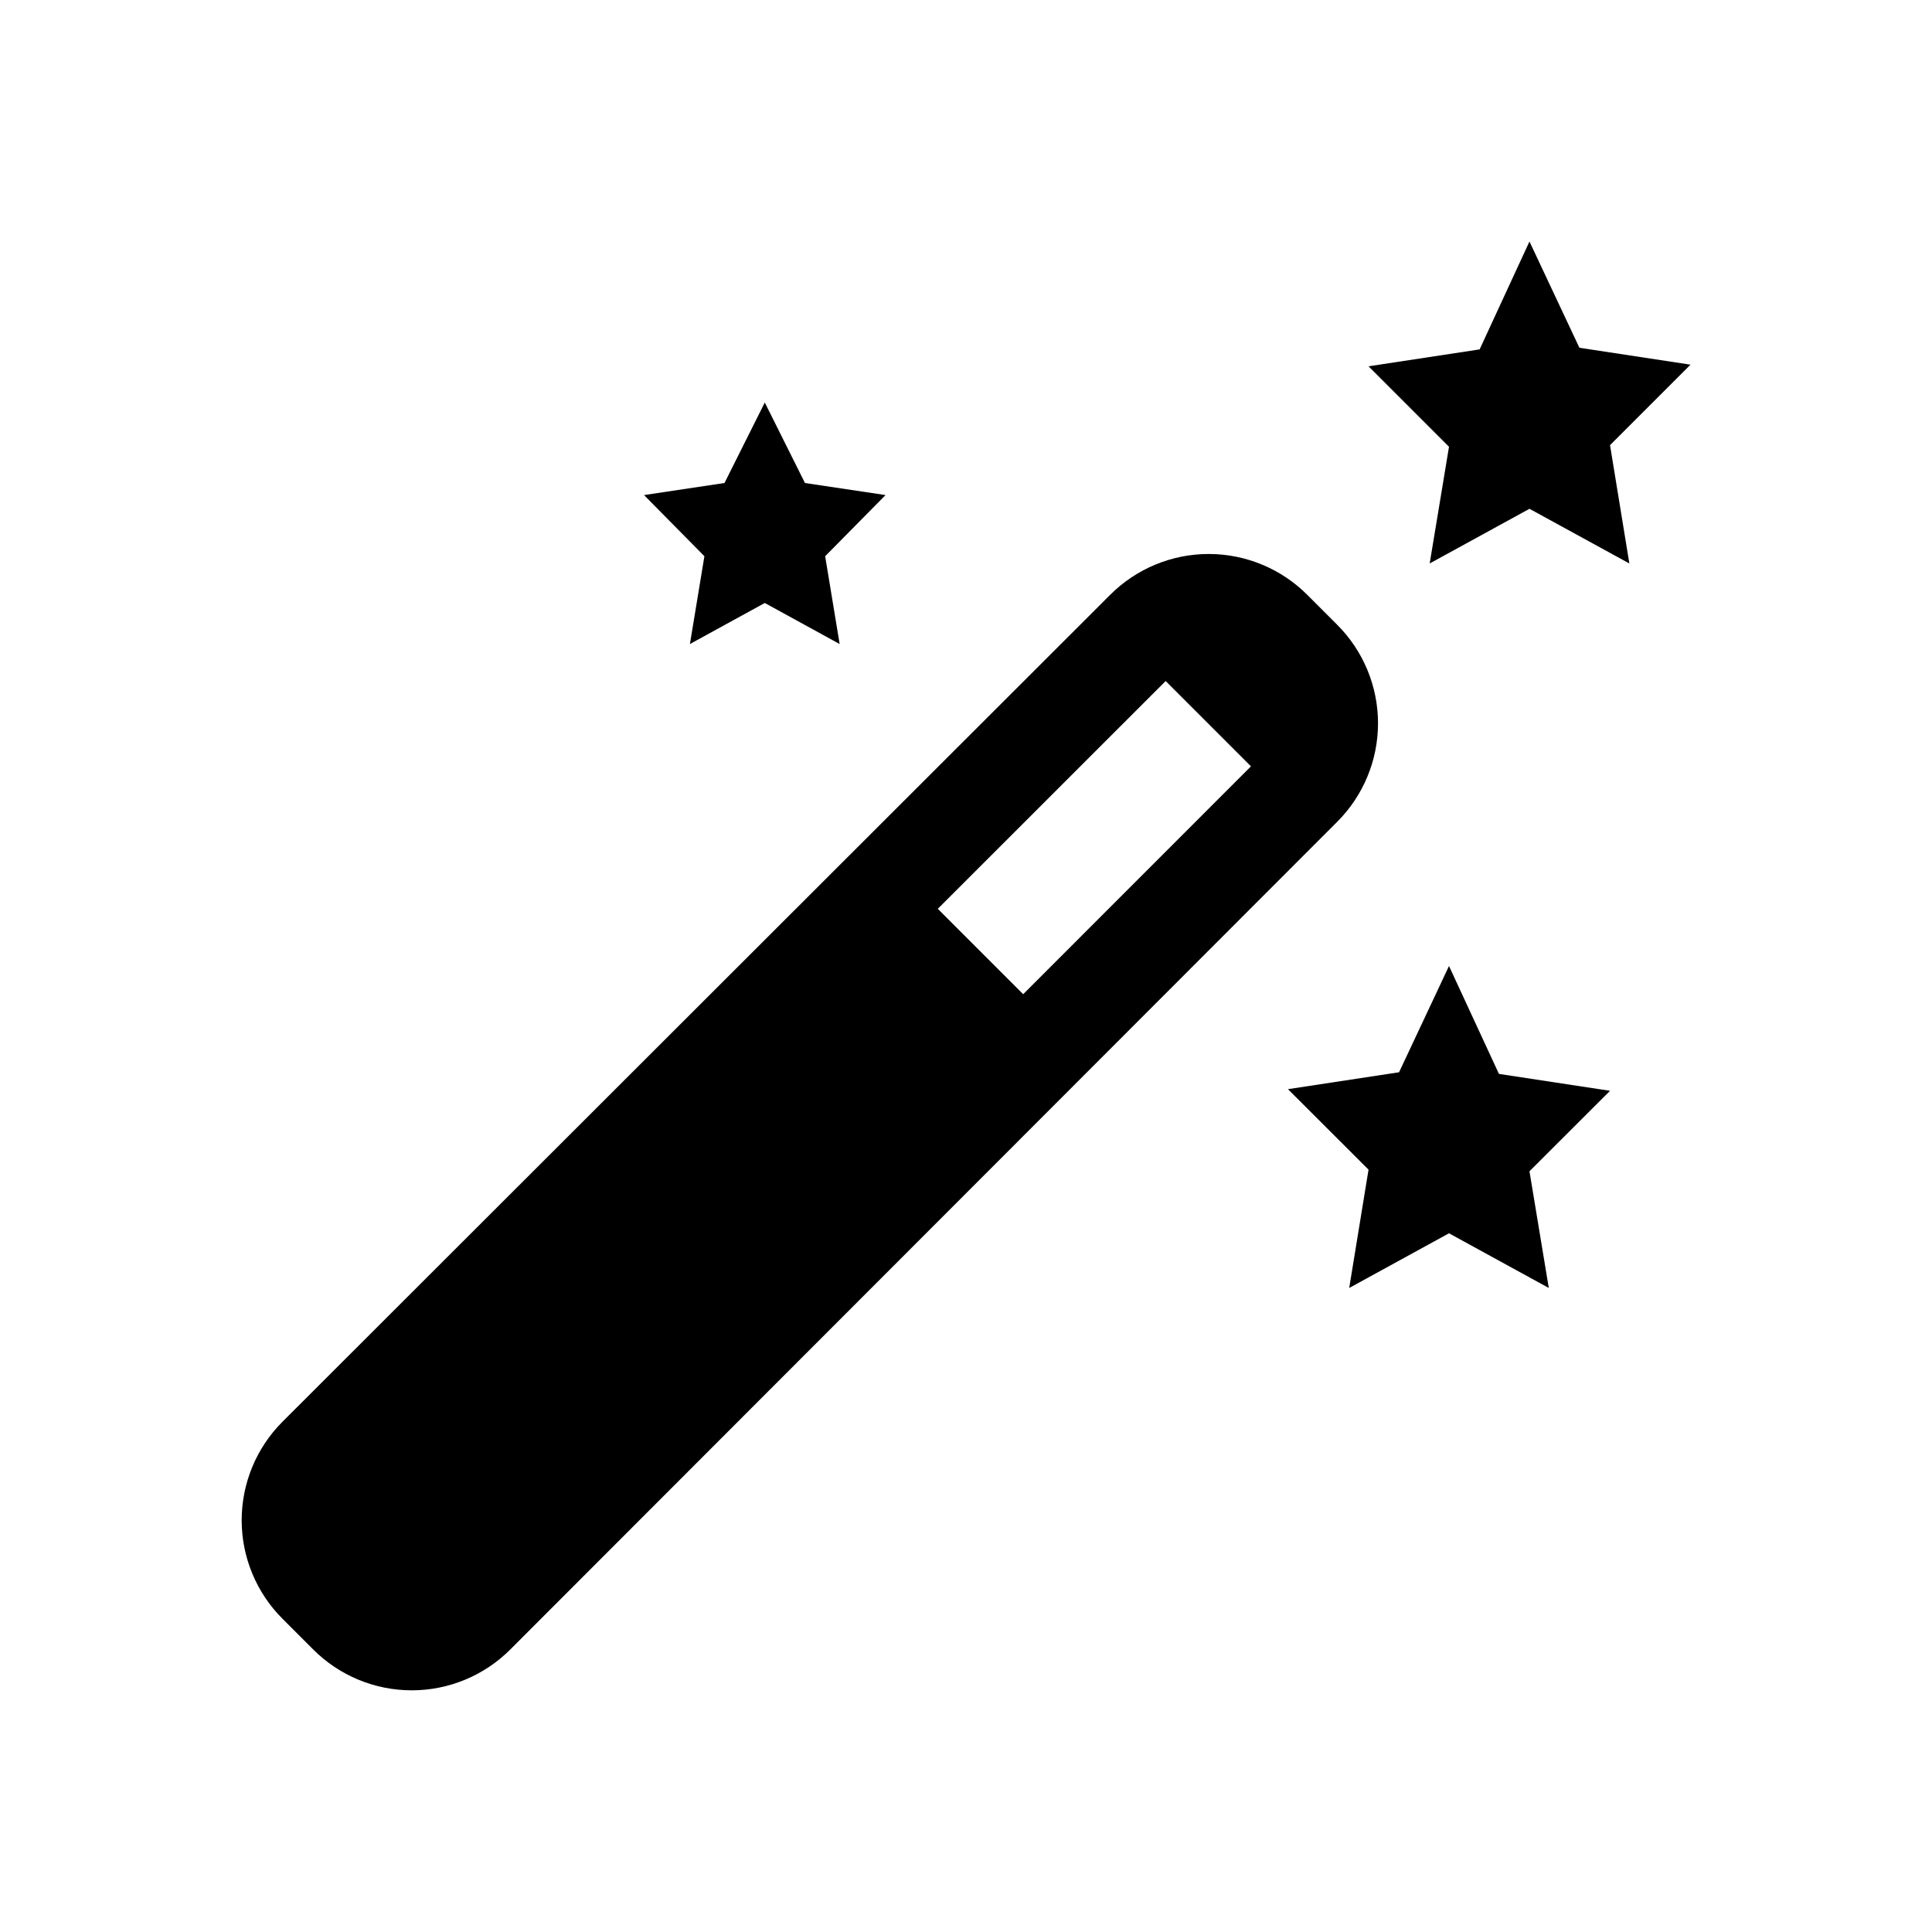
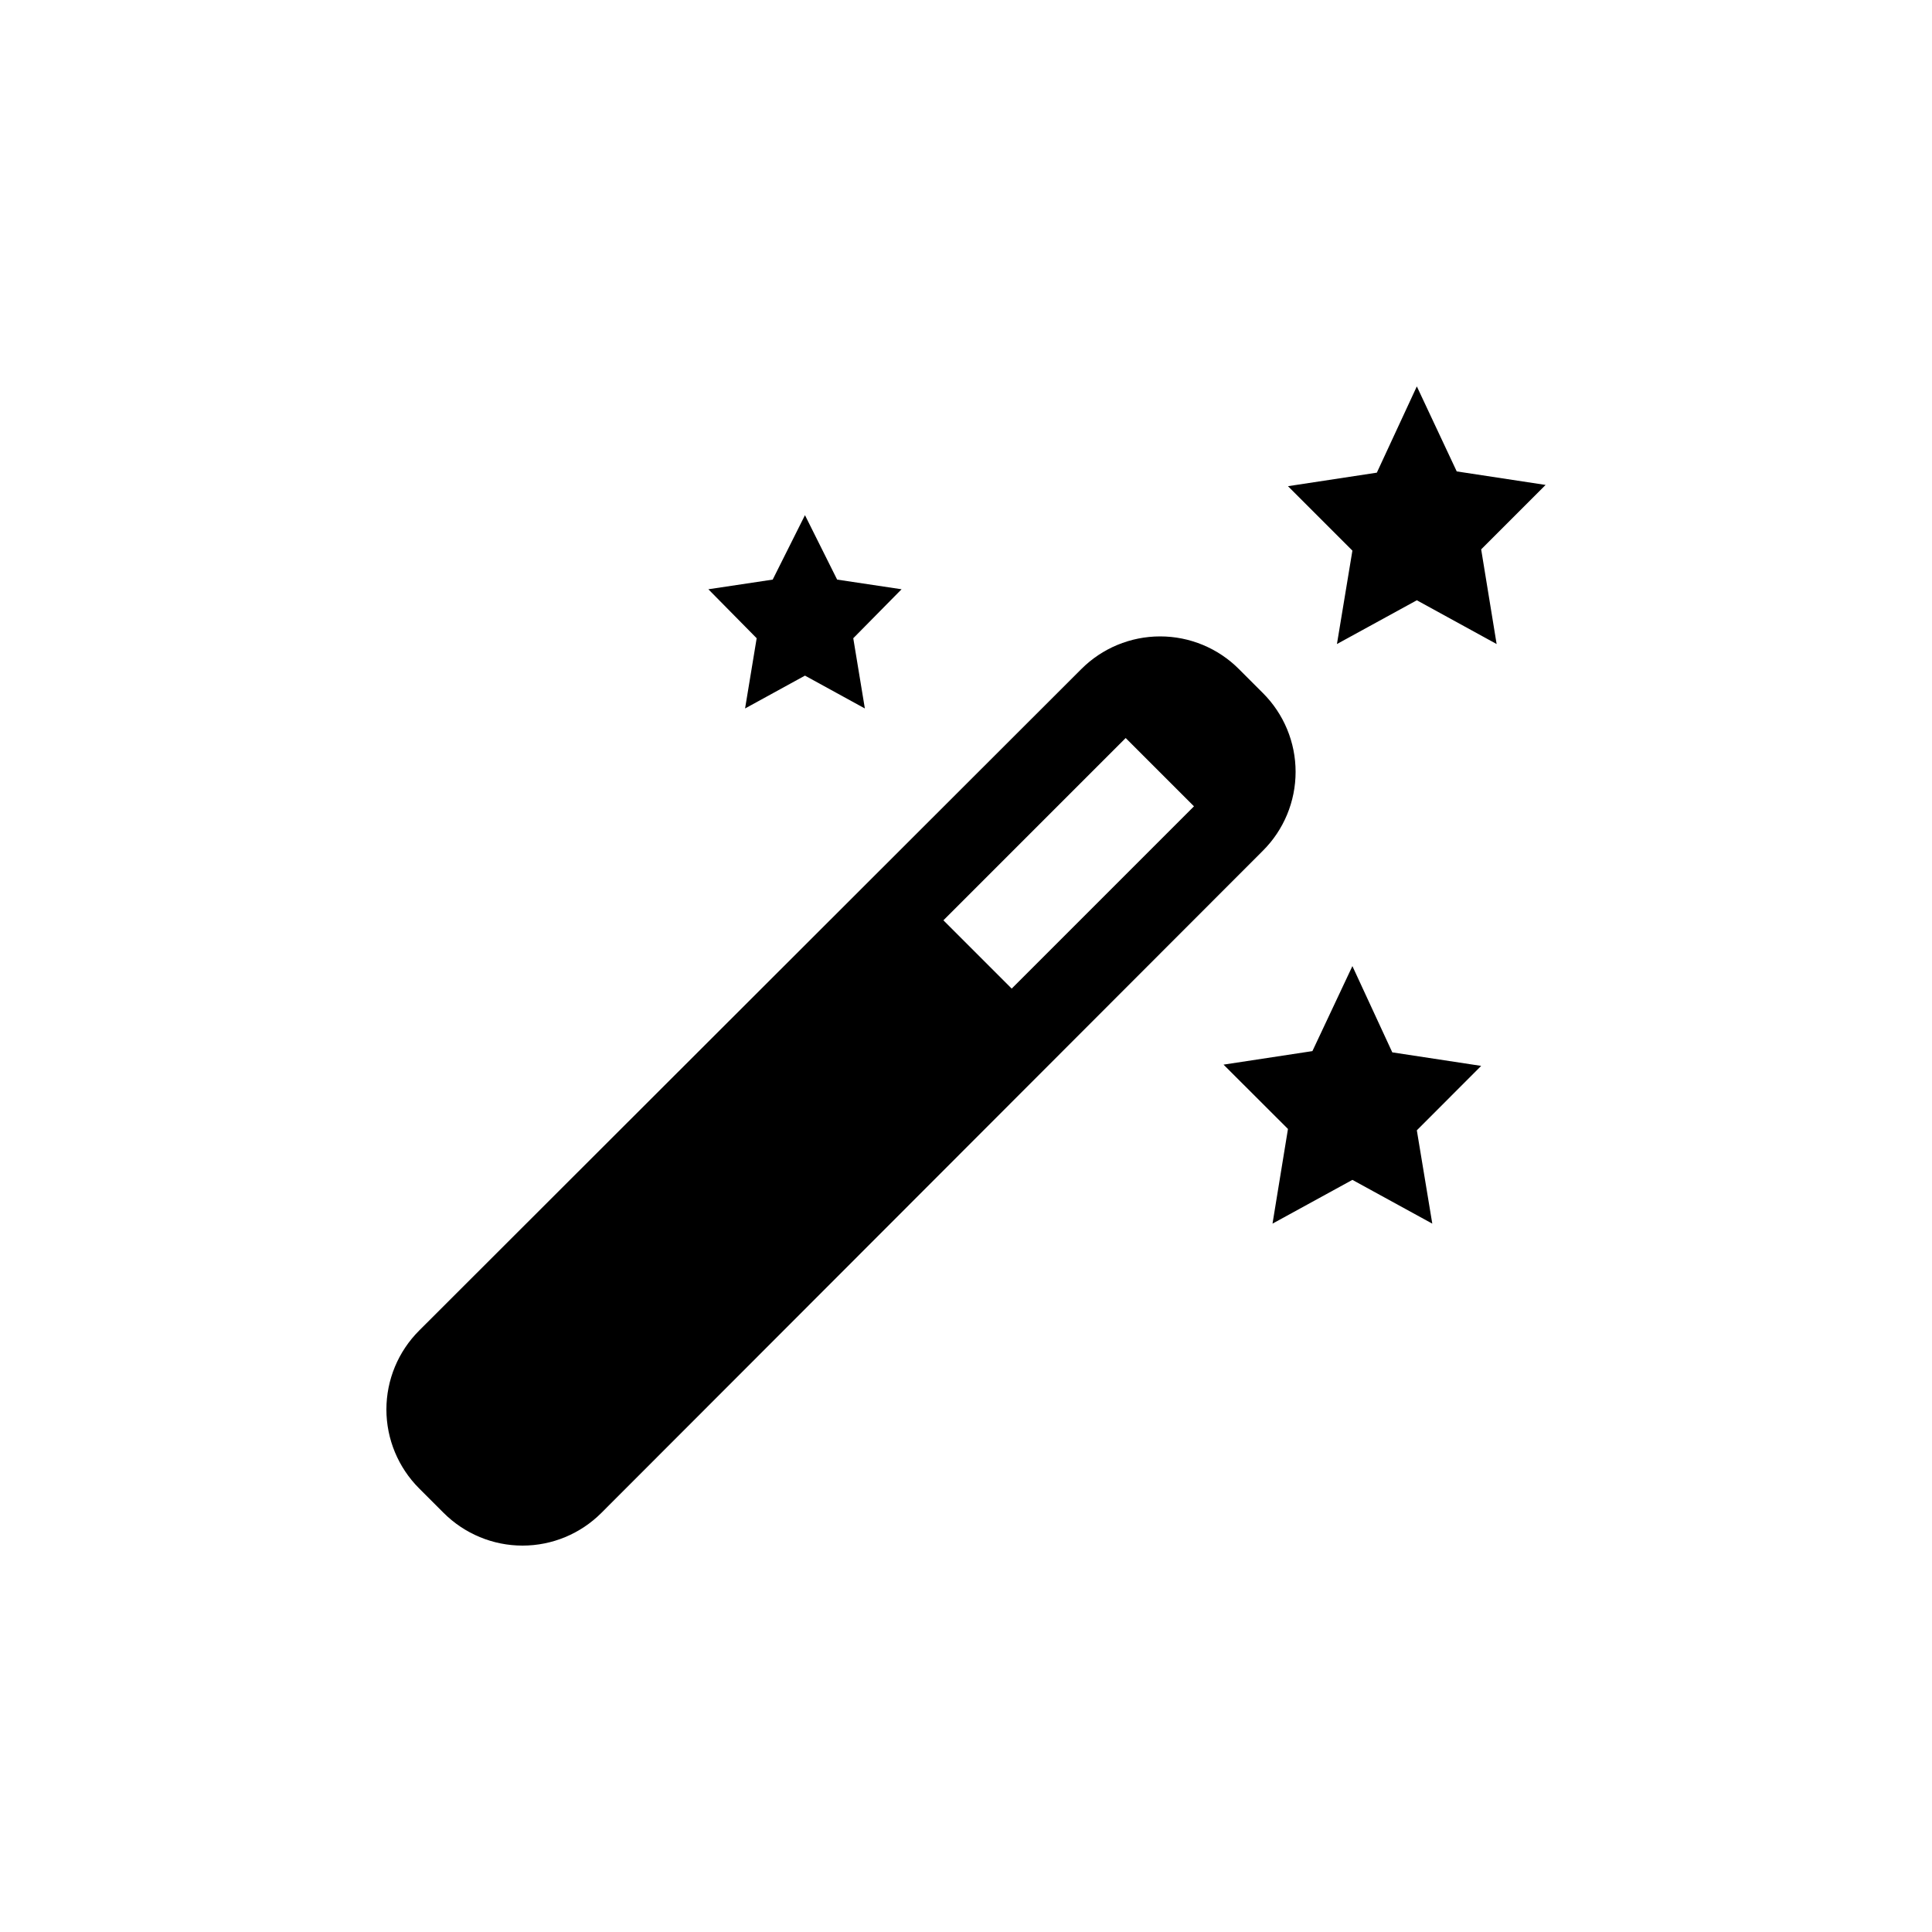
- <svg xmlns="http://www.w3.org/2000/svg" viewBox="0 0 20 20">
-   <path d="M15.833 5.267l-1.033.566.2-1.208-.833-.833 1.15-.175.516-1.117.517 1.1 1.15.175-.833.833.2 1.225-1.034-.566zm-7.141 1.4l-.15-.909.625-.633L8.333 5l-.416-.833L7.5 5l-.833.125.625.633-.15.909.775-.425.775.425zm7.341 6.666l-.2-1.208.834-.833-1.15-.175L15 10l-.517 1.1-1.15.175.834.833-.2 1.225L15 12.767l1.033.566zm-2.191-4.825l-8.559 8.567a1.442 1.442 0 01-2.041 0l-.317-.317a1.442 1.442 0 010-2.041l8.567-8.559a1.442 1.442 0 012.041 0l.309.309a1.442 1.442 0 010 2.041zm-.892-.575l-.883-.883-2.359 2.358.884.884 2.358-2.359z" fill="#000" fill-rule="evenodd" />
+ <svg xmlns="http://www.w3.org/2000/svg" width="20px" height="20px" viewBox="0 0 20 20" version="1.1">
+   <g id="Tools/edit-wand" stroke="none" stroke-width="1" fill="none" fill-rule="evenodd">
+     <path d="M14.667,6.214 L13.84,6.667 L14,5.7 L13.333,5.033 L14.253,4.893 L14.667,4 L15.08,4.88 L16,5.02 L15.333,5.687 L15.493,6.667 L14.667,6.214 Z M8.953,7.334 L8.833,6.607 L9.333,6.1 L8.666,6 L8.333,5.333 L7.999,6 L7.333,6.1 L7.833,6.607 L7.713,7.334 L8.333,6.994 L8.953,7.334 Z M14.827,12.667 L14.667,11.701 L15.333,11.034 L14.413,10.894 L14,10.001 L13.586,10.881 L12.666,11.021 L13.333,11.687 L13.173,12.667 L14,12.214 L14.827,12.667 Z M13.073,8.807 L6.226,15.661 C6.009,15.878 5.716,16 5.409,16 C5.103,16 4.809,15.878 4.592,15.661 L4.339,15.408 C4.122,15.191 4,14.897 4,14.591 C4,14.284 4.122,13.991 4.339,13.774 L11.193,6.927 C11.409,6.71 11.703,6.588 12.01,6.588 C12.316,6.588 12.61,6.71 12.826,6.927 L13.073,7.174 C13.29,7.39 13.412,7.684 13.412,7.99 C13.412,8.297 13.29,8.591 13.073,8.807 L13.073,8.807 Z M12.36,8.347 L11.653,7.64 L9.766,9.527 L10.473,10.234 L12.36,8.347 Z" id="Shape" fill="#000000" />
+   </g>
</svg>
